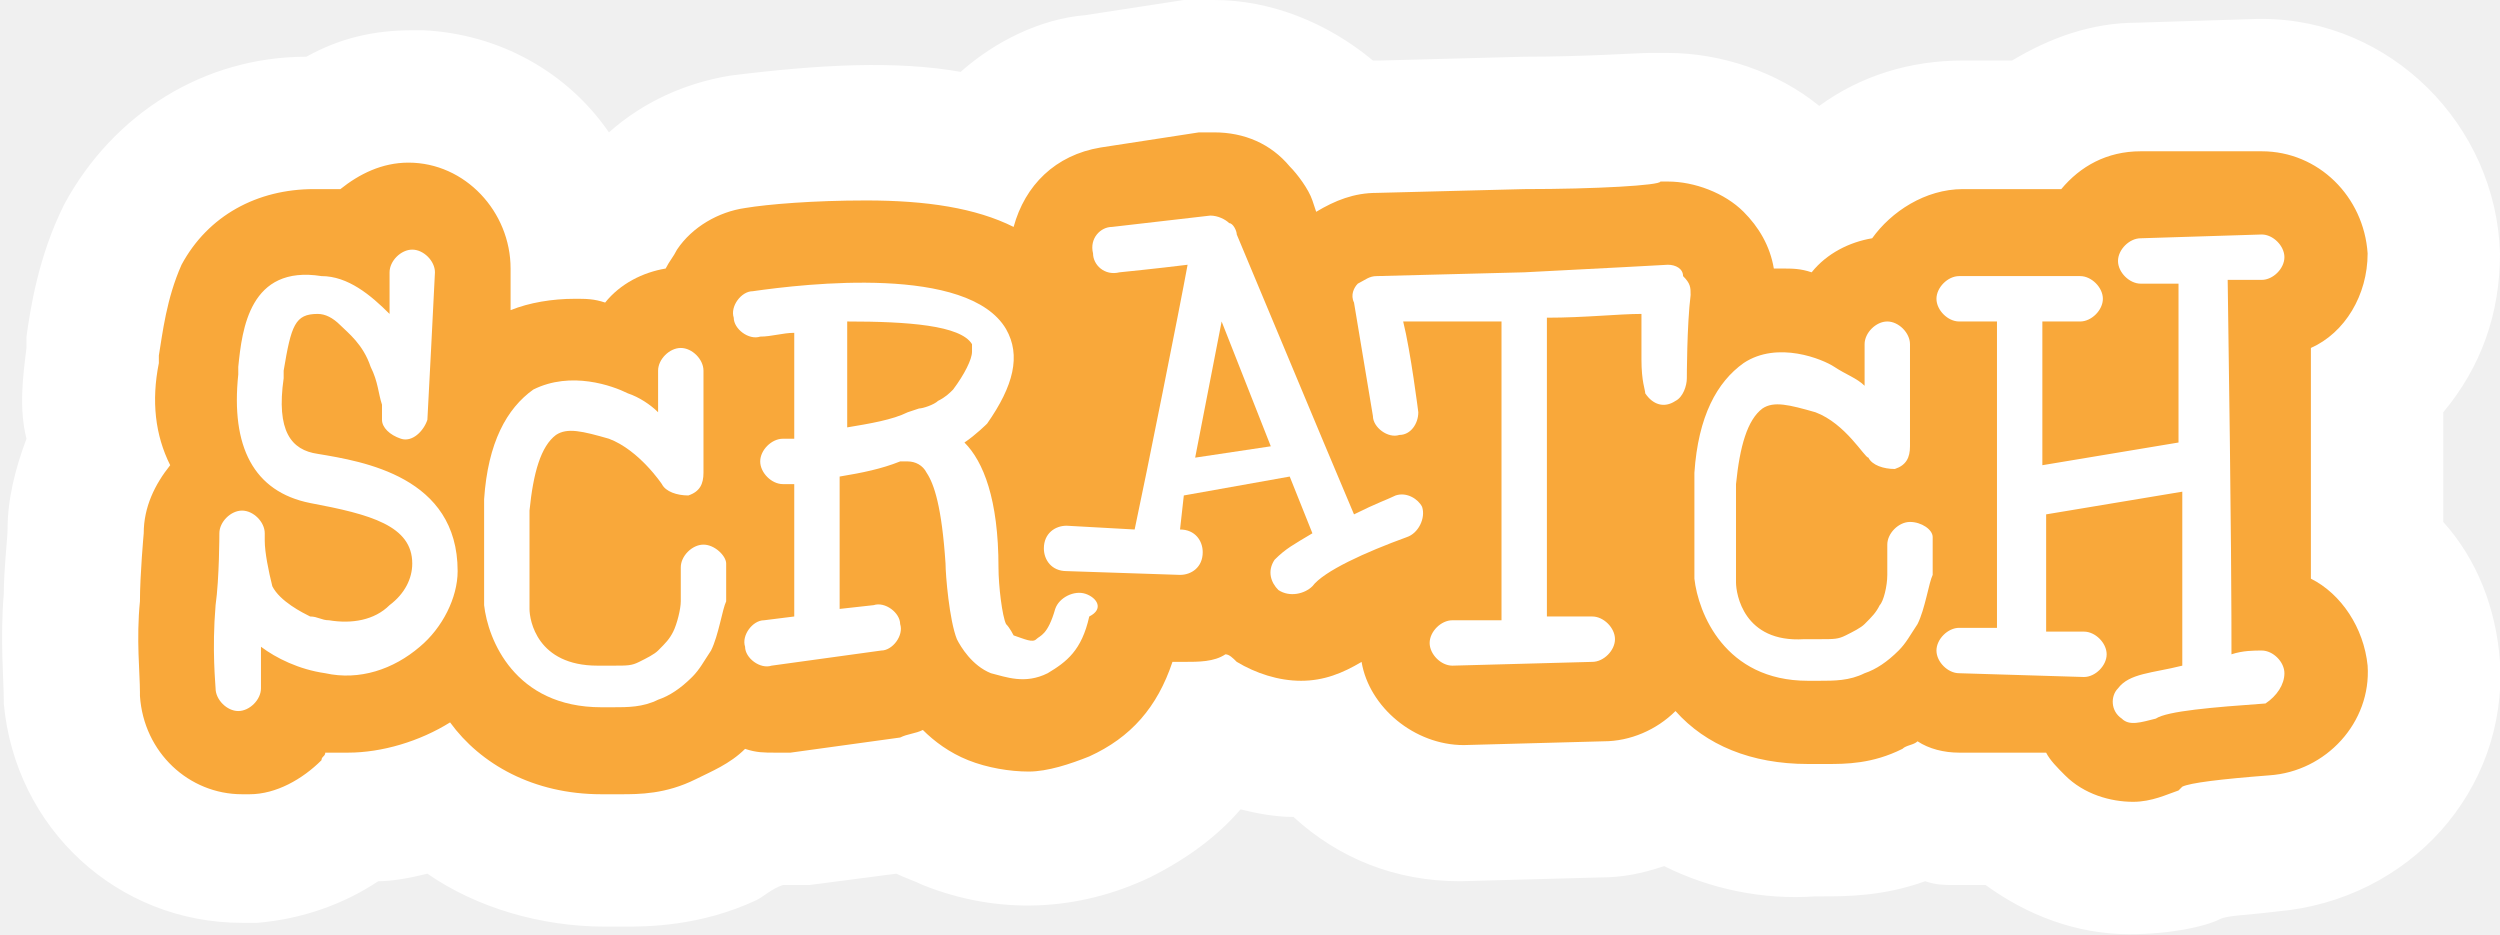
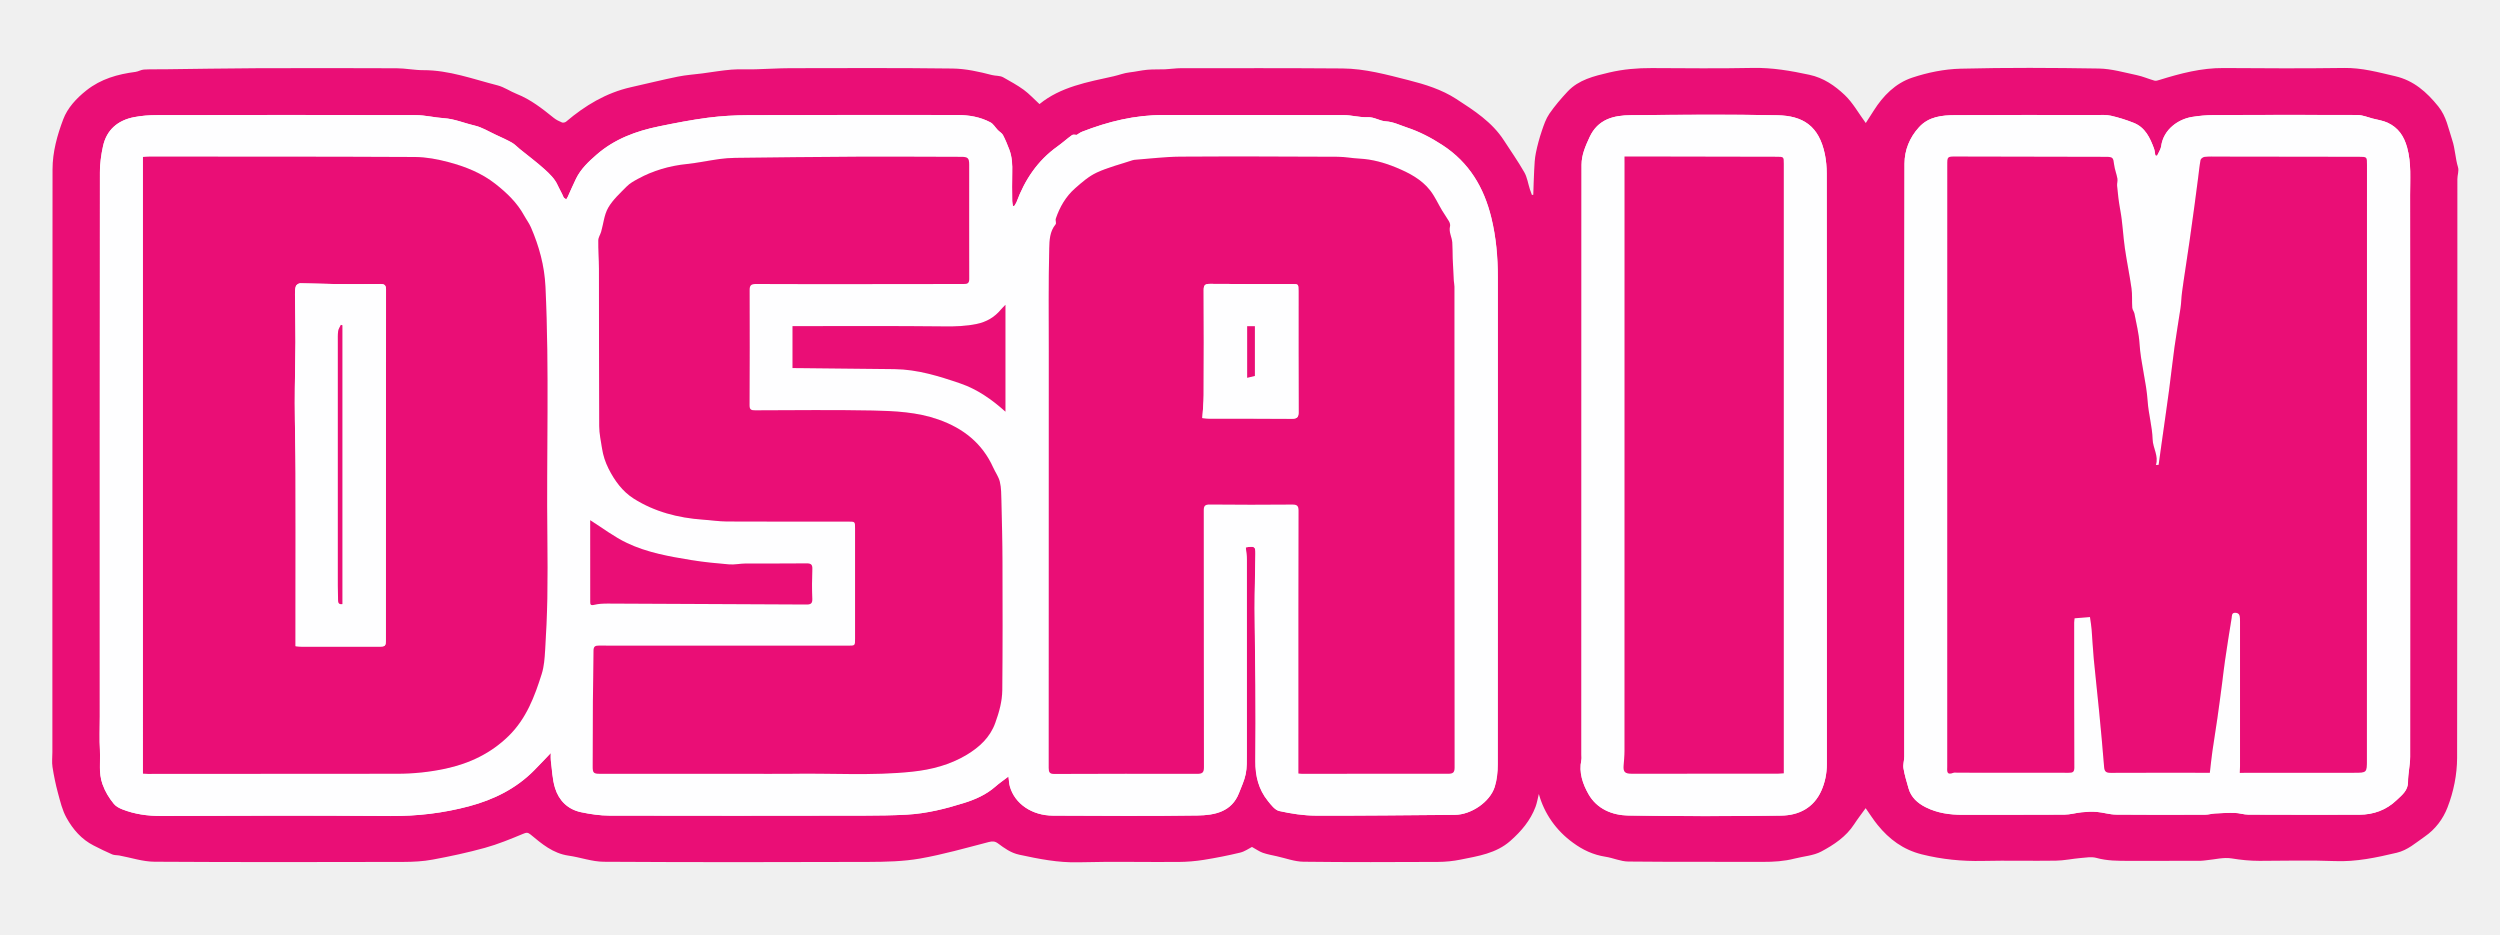
- <svg xmlns="http://www.w3.org/2000/svg" id="Layer_1" viewBox="0 0 66.1 24.7">
-   <style>.st0{fill:#fff}.st1{fill:#f9a83a}</style>
-   <switch>
-     <g>
-       <g>
-         <g>
-           <path d="M60.2 24.1c-.8.1-1.3.1-1.5.2-.4.2-1.3.4-2.4.4-1.4 0-2.7-.5-3.8-1.3h-.8c-.3 0-.5 0-.8-.1-1.1.4-2.1.4-2.7.4H48c-1.4.1-2.8-.2-4-.8-.6.2-1.1.3-1.7.3l-3.7.1c-1.7 0-3.2-.6-4.4-1.7-.5 0-1-.1-1.4-.2-.6.7-1.4 1.3-2.4 1.8-1.9.9-4 1-6 .2-.2-.1-.5-.2-.7-.3l-2.3.3h-.7c-.3.1-.5.3-.7.4-1.5.7-2.9.7-3.5.7H16c-1.7 0-3.4-.5-4.7-1.4-.4.1-.9.2-1.3.2-.9.6-2 1-3.2 1.1h-.4c-3.3 0-6-2.5-6.3-5.8v-.1c0-.5-.1-1.6 0-2.8 0-.6.1-1.5.1-1.7 0-.8.2-1.6.5-2.4-.2-.8-.1-1.6 0-2.4v-.3c.1-.7.3-2.1 1-3.5C3 3 5.4 1.5 8.1 1.5 9 1 9.9.8 10.9.8h.3c2 .1 3.8 1.1 4.9 2.7.9-.8 2-1.3 3.2-1.5 2.4-.3 4.4-.4 6.1-.1.9-.8 2.1-1.4 3.3-1.5l2.6-.4h.8c1.5 0 3 .6 4.2 1.6h.2l3.8-.1c1.6 0 3-.1 3.3-.1h.5c1.4 0 2.9.5 4 1.4 1.1-.8 2.4-1.2 3.8-1.2h1.3c1-.6 2.1-1 3.3-1l3.2-.1h.1c3.4 0 6.2 2.8 6.3 6.2 0 1.6-.5 3-1.5 4.2v2.9c.9 1 1.4 2.3 1.5 3.7.2 3.4-2.4 6.3-5.9 6.6z" class="st0" />
-         </g>
-         <path d="M60 20.5c-1.3.1-2.1.2-2.3.3l-.1.1c-.3.1-.7.3-1.2.3-.6 0-1.3-.2-1.8-.7-.2-.2-.4-.4-.5-.6h-2.3c-.4 0-.8-.1-1.1-.3-.1.1-.3.1-.4.2-.8.4-1.5.4-2 .4h-.5c-1.5 0-2.7-.5-3.5-1.4-.5.5-1.2.8-1.9.8l-3.7.1c-1.3 0-2.5-1-2.7-2.2-.5.3-1 .5-1.6.5-.6 0-1.2-.2-1.7-.5-.1-.1-.2-.2-.3-.2-.3.2-.7.2-1.1.2H31c-.4 1.2-1.1 2-2.2 2.5-.5.2-1.1.4-1.6.4s-1.1-.1-1.6-.3c-.5-.2-.9-.5-1.2-.8-.2.1-.4.1-.6.2l-2.9.4h-.4c-.3 0-.5 0-.8-.1-.4.4-.9.6-1.3.8-.8.4-1.5.4-2 .4h-.5c-1.8 0-3.2-.8-4-1.9-.8.5-1.8.8-2.7.8h-.6c0 .1-.1.1-.1.2-.5.5-1.2.9-1.9.9h-.2c-1.4 0-2.6-1.1-2.7-2.6v-.1c0-.5-.1-1.4 0-2.4 0-.7.1-1.8.1-1.8 0-.7.3-1.3.7-1.8-.4-.8-.5-1.7-.3-2.7v-.2c.1-.6.2-1.5.6-2.4.7-1.3 2-2 3.5-2H9c.5-.4 1.1-.7 1.8-.7 1.5 0 2.7 1.3 2.7 2.8v1.1c.5-.2 1.1-.3 1.7-.3.3 0 .5 0 .8.1.4-.5 1-.8 1.6-.9.1-.2.2-.3.3-.5.4-.6 1.1-1 1.8-1.1.6-.1 1.8-.2 3.2-.2 1.6 0 2.9.2 3.9.7.3-1.1 1.1-1.9 2.3-2.1l2.6-.4h.4c.8 0 1.5.3 2 .9.2.2.5.6.6.9l.1.3c.5-.3 1-.5 1.6-.5l3.9-.1c1.9 0 3.6-.1 3.6-.2h.2c.7 0 1.5.3 2 .8.4.4.7.9.8 1.5h.2c.3 0 .5 0 .8.1.4-.5 1-.8 1.6-.9.5-.7 1.4-1.3 2.4-1.3h2.6c.5-.6 1.2-1 2.1-1h3.2c1.5 0 2.7 1.2 2.8 2.7 0 1.1-.6 2.1-1.5 2.5v6.1c.8.4 1.4 1.3 1.5 2.3.1 1.5-1.1 2.8-2.6 2.9z" class="st1" />
-         <path d="M32.3 8.5l-.7 3.6 2-.3z" class="st1" />
-         <path d="M8.4 12c-.7-.1-1.1-.6-.9-2v-.2c.2-1.2.3-1.5.9-1.5.2 0 .4.1.6.3.2.2.6.5.8 1.1.2.4.2.7.3 1v.4c0 .2.2.4.5.5.3.1.6-.2.7-.5 0 0 .2-3.8.2-3.9 0-.3-.3-.6-.6-.6s-.6.3-.6.6v1.1c-.5-.5-1.1-1-1.8-1C6.6 7 6.4 8.7 6.3 9.7v.2c-.2 1.9.4 3.1 1.9 3.4 1.6.3 2.7.6 2.7 1.6 0 .4-.2.8-.6 1.1-.4.4-1 .5-1.6.4-.2 0-.3-.1-.5-.1-.2-.1-.8-.4-1-.8-.1-.4-.2-.9-.2-1.2v-.2c0-.3-.3-.6-.6-.6s-.6.3-.6.6c0 0 0 1.2-.1 1.9-.1 1.2 0 2.1 0 2.2 0 .3.3.6.6.6s.6-.3.6-.6v-1.1c.4.3 1 .6 1.7.7.9.2 1.8-.1 2.5-.7.6-.5 1-1.3 1-2 0-2.5-2.5-2.9-3.7-3.1M25.2 10.3c-.1.1-.2.2-.4.3-.1.1-.4.2-.5.2l-.3.1c-.4.2-1 .3-1.6.4V8.5c1.6 0 3 .1 3.3.6v.2c0 .2-.2.6-.5 1m3.5 5.4c-.3-.1-.7.1-.8.4-.2.7-.4.7-.5.8-.1.1-.3 0-.6-.1 0 0-.1-.2-.2-.3-.1-.2-.2-1-.2-1.5 0-1.8-.4-2.8-.9-3.3.3-.2.6-.5.6-.5.7-1 .9-1.8.5-2.5-1-1.7-5.3-1.2-6.7-1-.3 0-.6.4-.5.7 0 .3.4.6.7.5.3 0 .6-.1.9-.1v2.8h-.3c-.3 0-.6.3-.6.6s.3.6.6.6h.3v3.5l-.8.1c-.3 0-.6.4-.5.7 0 .3.4.6.7.5l2.9-.4c.3 0 .6-.4.5-.7 0-.3-.4-.6-.7-.5l-.9.1v-3.5c.6-.1 1.1-.2 1.6-.4h.2c.2 0 .4.1.5.3.2.3.4.9.5 2.4 0 .3.1 1.5.3 2 .1.2.4.7.9.9.4.1.9.3 1.5 0 .5-.3.9-.6 1.1-1.5.4-.2.2-.5-.1-.6M50.5 13.8c-.3 0-.6.3-.6.6v.8c0 .3-.1.7-.2.8-.1.2-.2.3-.4.5-.1.1-.3.2-.5.3-.2.1-.3.1-.7.1h-.4c-1.6.1-1.8-1.2-1.8-1.5v-2.6c.1-1 .3-1.7.7-2 .3-.2.7-.1 1.4.1.8.3 1.3 1.2 1.4 1.2.1.2.4.3.7.3.3-.1.4-.3.4-.6V9.1c0-.3-.3-.6-.6-.6s-.6.3-.6.6v1.1c-.2-.2-.5-.3-.8-.5-.3-.2-1.5-.7-2.4-.1-.7.5-1.2 1.4-1.3 2.9v2.8c.1.9.8 2.7 3 2.7h.3c.4 0 .8 0 1.2-.2.3-.1.6-.3.9-.6.2-.2.3-.4.5-.7.2-.4.3-1.1.4-1.3v-1c0-.2-.3-.4-.6-.4M60.4 17.8c0-.3-.3-.6-.6-.6-.2 0-.5 0-.8.1 0-1 0-3.1-.1-9.9h.9c.3 0 .6-.3.6-.6s-.3-.6-.6-.6l-3.2.1c-.3 0-.6.3-.6.6s.3.6.6.6h1v4.2l-3.6.6V8.5h1c.3 0 .6-.3.6-.6s-.3-.6-.6-.6h-3.2c-.3 0-.6.3-.6.6s.3.6.6.6h1v8.1h-1c-.3 0-.6.3-.6.6s.3.6.6.6l3.3.1c.3 0 .6-.3.6-.6s-.3-.6-.6-.6h-1v-3.1l3.6-.6v4.6c-.8.2-1.4.2-1.7.6-.2.2-.2.6.1.8.2.2.5.1.9 0 .3-.2 1.5-.3 2.9-.4.3-.2.5-.5.5-.8" class="st0" />
-         <path d="M31.6 12.1l.7-3.6 1.3 3.3-2 .3zm5.3 1c-.2.1-.5.2-1.1.5l-.8-1.9-2.3-5.5c0-.1-.1-.3-.2-.3-.1-.1-.3-.2-.5-.2l-2.6.3c-.3 0-.6.3-.5.7 0 .3.3.6.7.5 0 0 1-.1 1.8-.2-.2 1.1-1.1 5.6-1.4 7l-1.8-.1c-.3 0-.6.2-.6.6 0 .3.2.6.6.6l3 .1c.3 0 .6-.2.6-.6 0-.3-.2-.6-.6-.6l.1-.9 2.8-.5.6 1.5c-.5.3-.7.4-1 .7-.2.3-.1.6.1.8.3.2.7.1.9-.1.3-.4 1.4-.9 2.5-1.3.3-.1.5-.5.4-.8-.1-.2-.4-.4-.7-.3" class="st0" />
-         <path d="M44.1 7s-1.8.1-3.8.2l-3.9.1c-.2 0-.3.1-.5.2-.1.1-.2.3-.1.5l.5 3c0 .3.4.6.7.5.3 0 .5-.3.5-.6 0 0-.2-1.6-.4-2.4h2.6v7.9h-1.3c-.3 0-.6.3-.6.6s.3.6.6.6l3.7-.1c.3 0 .6-.3.6-.6s-.3-.6-.6-.6h-1.2V8.4c1 0 1.9-.1 2.5-.1v1.2c0 .6.1.8.1.9.2.3.5.4.8.2.2-.1.3-.4.3-.6 0 0 0-1.4.1-2.2 0-.2 0-.3-.2-.5 0-.2-.2-.3-.4-.3M18.6 14.4c-.3 0-.6.3-.6.6V15.9c0 .2-.1.6-.2.8-.1.2-.2.3-.4.5-.1.1-.3.2-.5.3-.2.1-.3.1-.7.1h-.4c-1.6 0-1.8-1.2-1.8-1.5v-2.6c.1-1 .3-1.7.7-2 .3-.2.7-.1 1.4.1.8.3 1.4 1.2 1.4 1.2.1.2.4.3.7.3.3-.1.4-.3.4-.6V9.8c0-.3-.3-.6-.6-.6s-.6.3-.6.6v1.1c-.2-.2-.5-.4-.8-.5-.4-.2-1.5-.6-2.5-.1-.7.5-1.2 1.4-1.3 2.9V16c.1.9.8 2.7 3.1 2.7h.3c.4 0 .8 0 1.2-.2.3-.1.6-.3.9-.6.2-.2.3-.4.5-.7.2-.4.3-1.1.4-1.3v-1c0-.2-.3-.5-.6-.5" class="st0" />
-       </g>
-     </g>
-   </switch>
+ <svg xmlns="http://www.w3.org/2000/svg" id="Layer_1" viewBox="0 0 661 247">
+   <g>
+     <path fill="#EA0E76" d="M406.87,209.92c-0.29,1.14-0.47,2.32-0.88,3.42c-1.35,3.59-3.75,6.43-6.64,8.98               c-3.77,3.33-8.52,4.02-13.17,4.96c-1.96,0.4-4,0.6-6,0.61c-11.85,0.05-23.71,0.1-35.56-0.05c-2.35-0.03-4.69-0.93-7.04-1.45               c-1.25-0.28-2.52-0.5-3.71-0.92c-0.92-0.33-1.75-0.93-2.85-1.54c-0.81,0.4-1.9,1.21-3.12,1.5c-3.2,0.77-6.45,1.41-9.7,1.93               c-2.16,0.34-4.37,0.52-6.56,0.54c-8.82,0.06-17.64-0.14-26.46,0.09c-5.39,0.14-10.52-0.89-15.7-2.01               c-2.23-0.48-3.91-1.72-5.62-2.99c-0.8-0.59-1.48-0.6-2.46-0.35c-6.02,1.56-12.02,3.28-18.14,4.36c-4.46,0.78-9.08,0.87-13.63,0.89               c-23.33,0.08-46.66,0.1-69.99-0.04c-3.11-0.02-6.2-1.18-9.32-1.62c-4.13-0.59-7.07-3.12-10.05-5.59c-0.75-0.62-1.13-0.52-2-0.16               c-3.29,1.37-6.62,2.74-10.06,3.69c-4.54,1.26-9.18,2.25-13.82,3.11c-2.52,0.47-5.13,0.6-7.7,0.61               c-21.95,0.05-43.91,0.09-65.86-0.05c-3.09-0.02-6.17-1.07-9.25-1.64c-0.64-0.12-1.35-0.05-1.92-0.3c-1.65-0.71-3.27-1.51-4.87-2.33               c-3.25-1.64-5.52-4.31-7.2-7.33c-1.12-2-1.66-4.34-2.27-6.58c-0.61-2.26-1.08-4.56-1.44-6.87c-0.2-1.28-0.03-2.61-0.03-3.91               c0-19.87-0.01-39.74,0-59.61c0.01-31.5,0.01-62.99,0.04-94.49c0-4.59,1.24-9.04,2.83-13.24c1.12-2.98,3.45-5.53,6.15-7.66               c3.83-3.02,8.23-4.26,12.95-4.87c0.76-0.1,1.48-0.58,2.23-0.62c1.76-0.1,3.54-0.05,5.31-0.07c8.09-0.09,16.18-0.25,24.27-0.28               c12.42-0.05,24.85-0.04,37.27,0.01c2.34,0.01,4.67,0.51,7,0.5c6.85-0.02,13.17,2.37,19.65,4.02c1.76,0.45,3.33,1.58,5.05,2.26               c3.71,1.47,6.76,3.88,9.8,6.33c0.64,0.52,1.42,0.9,2.19,1.22c0.29,0.12,0.83,0,1.08-0.21c5.03-4.27,10.56-7.62,17.14-9.11               c4.14-0.93,8.26-1.95,12.42-2.8c2.12-0.43,4.3-0.57,6.46-0.85c2.58-0.34,5.14-0.79,7.73-1c2.1-0.17,4.23-0.03,6.34-0.09               c3.02-0.07,6.03-0.28,9.05-0.29c14.37-0.02,28.73-0.1,43.1,0.09c3.47,0.05,6.98,0.84,10.36,1.72c1.01,0.26,2.12,0.11,3.01,0.62               c1.83,1.04,3.7,2.05,5.39,3.28c1.47,1.08,2.72,2.45,4.17,3.78c5.59-4.57,12.68-5.81,19.62-7.36c1.4-0.31,2.73-0.86,4.18-1.02               c1.59-0.17,3.15-0.56,4.74-0.7c1.56-0.14,3.14-0.05,4.71-0.12c1.4-0.06,2.81-0.29,4.21-0.29c14.22,0,28.45-0.04,42.67,0.07               c5.94,0.05,11.66,1.63,17.38,3.08c4.46,1.13,8.82,2.48,12.68,4.98c4.72,3.06,9.48,6.12,12.6,10.95c1.81,2.8,3.74,5.54,5.39,8.43               c0.78,1.36,1,3.02,1.49,4.54c0.16,0.49,0.35,0.98,0.53,1.47c0.12-0.02,0.24-0.04,0.36-0.06c0.08-2.18,0.12-4.36,0.24-6.53               c0.08-1.52,0.14-3.07,0.45-4.56c0.4-1.96,0.93-3.91,1.57-5.81c0.53-1.56,1.08-3.19,2-4.53c1.43-2.07,3.09-4.01,4.82-5.86               c2.94-3.13,6.95-4.07,11-5.03c3.71-0.87,7.44-1.19,11.24-1.17c8.91,0.04,17.83,0.14,26.74-0.04c5.1-0.1,10,0.75,14.93,1.81               c3.78,0.81,6.75,2.89,9.35,5.35c2.15,2.04,3.63,4.76,5.57,7.41c0.69-1.08,1.41-2.18,2.11-3.29c2.47-3.92,5.74-7.23,10.14-8.7               c4.09-1.37,8.52-2.27,12.83-2.38c12.18-0.31,24.37-0.24,36.55-0.04c3.34,0.06,6.68,1.04,10,1.74c1.6,0.33,3.12,1.01,4.7,1.46               c0.39,0.11,0.89-0.05,1.3-0.18c5.54-1.72,11.1-3.2,17-3.15c10.62,0.08,21.24,0.13,31.86-0.02c4.69-0.07,9.06,1.15,13.51,2.18               c4.89,1.14,8.33,4.21,11.37,7.98c2.16,2.68,2.66,5.83,3.68,8.88c0.79,2.37,0.82,4.85,1.54,7.22c0.29,0.94-0.17,2.07-0.17,3.12               c-0.01,50.99,0.01,101.99-0.07,152.98c-0.01,4.48-0.92,8.97-2.54,13.16c-1.17,3.03-3.19,5.76-6.03,7.71               c-2.35,1.62-4.48,3.58-7.4,4.27c-5.38,1.27-10.72,2.43-16.35,2.2c-6.63-0.27-13.27-0.07-19.91-0.06c-2.5,0-4.95-0.24-7.43-0.65               c-2.09-0.34-4.35,0.28-6.54,0.48c-0.56,0.05-1.12,0.16-1.68,0.16c-6.31,0.01-12.61,0-18.92,0.01c-2.88,0-5.73,0.01-8.57-0.78               c-1.29-0.36-2.79-0.08-4.18,0.03c-2.19,0.19-4.36,0.67-6.54,0.7c-6.45,0.1-12.9-0.08-19.34,0.07c-5.47,0.12-10.8-0.41-16.12-1.74               c-4.93-1.24-8.61-4-11.66-7.76c-1.12-1.37-2.06-2.88-3.17-4.45c-1.02,1.42-2.1,2.8-3.04,4.25c-2.13,3.29-5.35,5.43-8.69,7.21               c-2.08,1.11-4.7,1.26-7.06,1.87c-2.76,0.71-5.56,0.88-8.41,0.87c-11.85-0.05-23.71,0.04-35.56-0.09c-2.02-0.02-4.01-0.96-6.05-1.27               c-3.22-0.5-5.99-1.8-8.58-3.71C411.45,219.6,408.29,215.09,406.87,209.92z M268.15,54.49c-0.1-0.02-0.21-0.04-0.31-0.06               c-0.07-0.42-0.18-0.84-0.19-1.27c-0.02-2.5-0.07-5,0-7.5c0.06-2.1-0.02-4.16-0.78-6.14c-0.5-1.3-1.02-2.6-1.67-3.83               c-0.28-0.52-0.92-0.86-1.36-1.31c-0.66-0.68-1.17-1.62-1.96-2.04c-2.68-1.42-5.63-1.93-8.66-1.94               c-18.44-0.01-36.88-0.03-55.32,0.04c-3.58,0.01-7.18,0.22-10.73,0.68c-4.32,0.56-8.62,1.4-12.89,2.28               c-6.07,1.24-11.77,3.35-16.49,7.46c-2.13,1.85-4.19,3.79-5.45,6.35c-0.78,1.58-1.46,3.2-2.19,4.8c-0.11,0.25-0.27,0.47-0.41,0.7               c-0.25-0.2-0.63-0.35-0.73-0.61c-0.46-1.12-1.12-2.17-1.61-3.27c-0.7-1.55-2.07-2.88-3.38-4.07c-2.1-1.9-4.39-3.59-6.59-5.38               c-0.69-0.56-1.3-1.24-2.06-1.67c-1.39-0.78-2.87-1.44-4.32-2.11c-1.83-0.85-3.61-1.97-5.54-2.41c-2.72-0.63-5.31-1.77-8.15-1.95               c-2.47-0.16-4.92-0.8-7.38-0.81c-22.85-0.06-45.7-0.04-68.55,0c-1.98,0-3.99,0.16-5.92,0.53c-4.37,0.84-7.31,3.37-8.25,7.69               c-0.5,2.27-0.82,4.63-0.82,6.95c-0.04,47.94-0.03,95.88-0.03,143.81c0,3.01-0.13,6.03,0.04,9.03c0.16,2.94-0.41,5.86,0.67,8.87               c0.72,2.02,1.73,3.66,3.02,5.23c0.52,0.64,1.38,1.1,2.18,1.42c3.32,1.31,6.76,1.78,10.36,1.77c20.2-0.08,40.4-0.15,60.59,0.01               c7.07,0.05,13.95-0.76,20.74-2.57c6.55-1.74,12.45-4.66,17.23-9.49c1.42-1.43,2.79-2.9,4.41-4.59c0,0.84-0.06,1.38,0.01,1.91               c0.33,2.46,0.39,5,1.12,7.35c1.01,3.26,3.33,5.64,6.86,6.38c2.47,0.52,5.03,0.91,7.54,0.91c22.43,0.06,44.85,0.03,67.28,0               c3.78-0.01,7.56-0.05,11.33-0.26c5.2-0.29,10.24-1.55,15.17-3.1c2.97-0.93,5.83-2.2,8.21-4.29c1.06-0.93,2.24-1.74,3.49-2.69               c0.15,1.07,0.16,1.87,0.37,2.61c1.3,4.6,5.84,7.71,11.41,7.73c12.75,0.04,25.51,0.16,38.26-0.04c4.5-0.07,8.99-0.97,10.91-5.93               c0.64-1.66,1.42-3.3,1.77-5.02c0.34-1.69,0.3-3.47,0.3-5.22c0.02-17.13,0.01-34.27-0.01-51.4c0-1.11-0.18-2.23-0.27-3.32               c2.43-0.35,2.59-0.25,2.56,1.79c-0.05,4.78-0.22,9.57-0.21,14.35c0.02,6.75,0.18,13.5,0.22,20.25c0.04,6.72,0.06,13.43-0.02,20.15               c-0.04,3.87,0.84,7.44,3.3,10.5c0.84,1.04,1.85,2.41,3.01,2.67c3.15,0.7,6.43,1.21,9.66,1.22c12.26,0.05,24.53-0.12,36.79-0.21               c4.27-0.03,9.26-3.4,10.52-7.41c0.59-1.88,0.79-3.94,0.79-5.92c0.04-42.98,0.01-85.96,0.02-128.93c0-5.26-0.46-10.44-1.71-15.6               c-1.95-7.98-5.83-14.59-12.94-19.22c-2.95-1.92-6.05-3.54-9.39-4.65c-1.84-0.61-3.6-1.51-5.61-1.63c-1.63-0.1-2.99-1.17-4.78-1.09               c-2.09,0.1-4.21-0.56-6.32-0.56c-15.88-0.05-31.76,0.02-47.64-0.02c-7.52-0.02-14.63,1.73-21.55,4.43               c-0.49,0.19-0.92,0.54-1.4,0.83c-0.34,0-0.91-0.17-1.2,0.03c-1.34,0.95-2.55,2.07-3.89,3.02c-5.27,3.76-8.64,8.84-10.83,14.75               C268.61,53.84,268.35,54.16,268.15,54.49z M570.32,41.2c-0.15-0.04-0.31-0.08-0.46-0.12c-0.12-0.62-0.15-1.27-0.37-1.86               c-1.05-2.81-2.29-5.54-5.38-6.76c-1.94-0.77-3.96-1.4-6-1.87c-1.27-0.29-2.63-0.18-3.96-0.18c-12.42-0.01-24.84-0.04-37.26,0.03               c-3.48,0.02-6.95,0.38-9.51,3.19c-2.51,2.74-3.83,6.07-3.84,9.62c-0.09,33.17-0.05,66.34-0.05,99.5c0,19.08,0,38.17-0.01,57.25               c0,1.05-0.38,2.12-0.21,3.13c0.3,1.79,0.84,3.55,1.34,5.31c0.68,2.4,2.42,3.93,4.59,5.01c3.05,1.52,6.33,1.98,9.73,1.97               c8.96-0.03,17.92,0.02,26.89-0.04c1.53-0.01,3.05-0.48,4.59-0.63c1.31-0.13,2.64-0.21,3.94-0.1c1.72,0.14,3.41,0.71,5.12,0.72               c7.87,0.08,15.74,0.05,23.61,0.02c0.84,0,1.67-0.28,2.52-0.32c1.76-0.1,3.52-0.2,5.27-0.15c1.2,0.03,2.39,0.46,3.59,0.46               c9.77,0.04,19.54,0.04,29.3,0.02c3.8-0.01,7.16-1.24,9.89-3.85c1.39-1.33,3.02-2.51,3.02-4.82c0-2.22,0.56-4.45,0.56-6.67               c0.03-49.51,0.04-99.02-0.01-148.54c0-4.18,0.36-8.37-0.79-12.54c-0.83-3-2.33-5.22-5.13-6.53c-1.23-0.58-2.66-0.78-4-1.12               c-1.31-0.34-2.64-0.92-3.96-0.93c-12.71-0.06-25.41-0.04-38.12,0.02c-1.88,0.01-3.78,0.19-5.65,0.49c-3.57,0.57-7.54,3.24-8.16,7.7               C571.3,39.52,570.7,40.35,570.32,41.2z M483.01,123.41c0-25.84,0.01-51.69-0.02-77.53c0-1.7-0.15-3.43-0.49-5.09               c-1.55-7.49-5.78-10.18-12.58-10.31c-12.89-0.26-25.79-0.12-38.68-0.02c-4.6,0.04-8.75,1.05-10.95,5.81               c-1.1,2.36-2.12,4.69-2.12,7.28c-0.03,52.01-0.02,104.02-0.02,156.03c0,0.46,0.07,0.94-0.03,1.39c-0.71,3.27,0.36,6.33,1.89,9.01               c2.2,3.88,6.23,5.58,10.55,5.65c13.46,0.2,26.93,0.2,40.39,0.02c4.68-0.06,8.59-2.07,10.6-6.55c1-2.22,1.46-4.6,1.47-7.04               C483.01,175.83,483.01,149.62,483.01,123.41z" />
+     <path fill="#FEFEFF" d="M268.15,54.49c0.2-0.34,0.46-0.65,0.59-1.01c2.2-5.91,5.56-10.99,10.83-14.75               c1.34-0.95,2.55-2.07,3.89-3.02c0.29-0.2,0.86-0.03,1.2-0.03c0.48-0.29,0.91-0.64,1.4-0.83c6.92-2.71,14.03-4.45,21.55-4.43               c15.88,0.04,31.76-0.02,47.64,0.02c2.11,0.01,4.23,0.66,6.32,0.56c1.79-0.08,3.14,0.99,4.78,1.09c2.01,0.12,3.77,1.02,5.61,1.63               c3.34,1.1,6.45,2.73,9.39,4.65c7.11,4.63,10.99,11.23,12.94,19.22c1.26,5.15,1.71,10.33,1.71,15.6c0,42.98,0.02,85.96-0.02,128.93               c0,1.98-0.21,4.04-0.79,5.92c-1.25,4.02-6.25,7.38-10.52,7.41c-12.26,0.09-24.53,0.26-36.79,0.21c-3.23-0.01-6.5-0.52-9.66-1.22               c-1.16-0.26-2.17-1.63-3.01-2.67c-2.47-3.06-3.35-6.63-3.3-10.5c0.07-6.71,0.06-13.43,0.02-20.15c-0.04-6.75-0.21-13.5-0.22-20.25               c-0.01-4.78,0.16-9.56,0.21-14.35c0.02-2.05-0.13-2.14-2.56-1.79c0.09,1.1,0.27,2.21,0.27,3.32c0.02,17.13,0.02,34.27,0.01,51.4               c0,1.74,0.05,3.53-0.3,5.22c-0.35,1.72-1.13,3.36-1.77,5.02c-1.92,4.97-6.41,5.86-10.91,5.93c-12.75,0.2-25.51,0.08-38.26,0.04               c-5.57-0.02-10.11-3.13-11.41-7.73c-0.21-0.74-0.22-1.54-0.37-2.61c-1.25,0.96-2.43,1.76-3.49,2.69c-2.39,2.09-5.25,3.36-8.21,4.29               c-4.93,1.55-9.97,2.81-15.17,3.1c-3.77,0.21-7.56,0.25-11.33,0.26c-22.43,0.03-44.85,0.06-67.28,0c-2.52-0.01-5.08-0.39-7.54-0.91               c-3.53-0.75-5.85-3.12-6.86-6.38c-0.73-2.35-0.79-4.89-1.12-7.35c-0.07-0.53-0.01-1.07-0.01-1.91c-1.62,1.69-2.99,3.16-4.41,4.59               c-4.78,4.83-10.67,7.74-17.23,9.49c-6.79,1.8-13.66,2.62-20.74,2.57c-20.2-0.15-40.4-0.08-60.59-0.01               c-3.6,0.01-7.05-0.46-10.36-1.77c-0.8-0.32-1.66-0.78-2.18-1.42c-1.28-1.57-2.3-3.21-3.02-5.23c-1.07-3.01-0.5-5.93-0.67-8.87               c-0.17-3-0.04-6.02-0.04-9.03c0-47.94-0.01-95.88,0.03-143.81c0-2.32,0.32-4.68,0.82-6.95c0.95-4.32,3.88-6.85,8.25-7.69               c1.94-0.37,3.95-0.52,5.92-0.53c22.85-0.04,45.7-0.06,68.55,0c2.46,0.01,4.91,0.65,7.38,0.81c2.85,0.18,5.43,1.33,8.15,1.95               c1.93,0.44,3.71,1.57,5.54,2.41c1.46,0.67,2.93,1.33,4.32,2.11c0.76,0.43,1.37,1.11,2.06,1.67c2.2,1.79,4.49,3.48,6.59,5.38               c1.31,1.18,2.68,2.52,3.38,4.07c0.5,1.1,1.15,2.15,1.61,3.27c0.11,0.26,0.48,0.41,0.73,0.61c0.14-0.23,0.3-0.46,0.41-0.7               c0.73-1.6,1.41-3.22,2.19-4.8c1.26-2.56,3.32-4.5,5.45-6.35c4.72-4.11,10.42-6.22,16.49-7.46c4.27-0.87,8.57-1.71,12.89-2.28               c3.55-0.46,7.15-0.66,10.73-0.68c18.44-0.07,36.88-0.05,55.32-0.04c3.03,0,5.98,0.52,8.66,1.94c0.8,0.42,1.3,1.36,1.96,2.04               c0.44,0.45,1.08,0.79,1.36,1.31c0.65,1.23,1.17,2.53,1.67,3.83c0.76,1.98,0.84,4.04,0.78,6.14c-0.07,2.5-0.02,5,0,7.5               c0,0.42,0.12,0.85,0.19,1.27C267.94,54.45,268.05,54.47,268.15,54.49z M37.8,204.55c0.54,0.02,0.92,0.06,1.29,0.06               c21.95-0.01,43.9-0.02,65.86-0.04c4.33,0,8.59-0.42,12.83-1.34c6.4-1.38,12.02-4.07,16.69-8.63c4.69-4.58,6.89-10.45,8.77-16.43               c0.62-1.98,0.77-4.13,0.9-6.22c0.28-4.57,0.5-9.14,0.58-13.72c0.1-5.42,0.08-10.84,0.01-16.26c-0.26-22.05,0.55-44.11-0.5-66.16               c-0.26-5.54-1.67-10.68-3.84-15.7c-0.48-1.12-1.24-2.12-1.84-3.2c-1.83-3.34-4.52-5.91-7.51-8.26c-3.7-2.91-8-4.62-12.49-5.81               c-2.85-0.75-5.85-1.33-8.79-1.34c-23.42-0.12-46.84-0.09-70.26-0.1c-0.55,0-1.1,0.06-1.69,0.09C37.8,95.89,37.8,150.15,37.8,204.55               z M343.3,204.51c0.54,0.05,0.91,0.11,1.27,0.11c12.75-0.01,25.51-0.05,38.26-0.02c1.34,0,1.77-0.29,1.77-1.67               c-0.04-42.38-0.03-84.75-0.04-127.13c0-0.54-0.14-1.09-0.17-1.63c-0.11-1.96-0.21-3.92-0.29-5.88c-0.06-1.39-0.01-2.79-0.11-4.17               c-0.11-1.43-0.98-2.76-0.59-4.28c0.1-0.39-0.07-0.93-0.28-1.3c-0.56-0.98-1.24-1.89-1.82-2.86c-1.06-1.76-1.89-3.68-3.15-5.3               c-2.27-2.93-5.59-4.66-8.93-6.04c-3.06-1.27-6.34-2.2-9.75-2.38c-1.92-0.1-3.83-0.49-5.75-0.49c-13.89-0.06-27.78-0.12-41.67-0.03               c-4.07,0.03-8.13,0.55-12.19,0.85c-0.14,0.01-0.28,0.05-0.41,0.1c-3.17,1.06-6.45,1.87-9.46,3.26c-2.11,0.97-3.95,2.6-5.71,4.15               c-2.46,2.17-4.07,4.95-5.11,8.02c-0.16,0.47,0.2,1.21-0.06,1.52c-1.57,1.89-1.63,4.26-1.68,6.37c-0.23,9.07-0.12,18.15-0.12,27.22               c0,36.72,0,73.44-0.02,110.17c0,1.09,0.25,1.56,1.49,1.55c12.56-0.05,25.13-0.07,37.69-0.03c1.38,0,1.86-0.28,1.86-1.75               c-0.05-22.6-0.02-45.2-0.05-67.8c0-1.21,0.22-1.67,1.61-1.66c7.25,0.08,14.51,0.07,21.76,0.01c1.3-0.01,1.71,0.33,1.7,1.63               c-0.04,17.13-0.03,34.27-0.04,51.4C343.3,192.41,343.3,198.38,343.3,204.51z M197.13,204.59               C197.13,204.58,197.13,204.58,197.13,204.59c3.94-0.01,7.87,0.06,11.81-0.02c10.77-0.21,21.56,0.59,32.32-0.56               c5.08-0.54,9.94-1.82,14.33-4.45c3.39-2.03,6.17-4.57,7.56-8.43c1.03-2.83,1.83-5.7,1.86-8.67c0.1-11.35,0.08-22.69,0.05-34.04               c-0.02-5.36-0.15-10.72-0.28-16.07c-0.04-1.66-0.03-3.37-0.41-4.97c-0.31-1.33-1.2-2.52-1.77-3.8               c-2.87-6.37-7.89-10.36-14.48-12.68c-5.64-1.99-11.55-2.27-17.41-2.38c-10.33-0.21-20.67-0.07-31.01-0.05               c-1.01,0-1.52-0.12-1.51-1.33c0.06-10.14,0.06-20.29,0.02-30.43c0-1.26,0.37-1.65,1.68-1.64c9.2,0.06,18.4,0.04,27.59,0.03               c9.1,0,18.21-0.03,27.31-0.03c0.95,0,1.49-0.16,1.48-1.28c-0.03-10.1,0-20.19-0.01-30.29c0-1.75-0.35-2.05-2.14-2.05               c-9.2-0.02-18.4-0.08-27.59-0.04c-10.7,0.05-21.39,0.19-32.09,0.31c-1.4,0.02-2.82,0.11-4.2,0.31c-2.89,0.4-5.75,1.02-8.65,1.32               c-4.58,0.48-8.89,1.72-12.9,3.92c-1.04,0.57-2.14,1.17-2.96,2c-1.76,1.78-3.69,3.53-4.91,5.64c-1.07,1.86-1.26,4.21-1.86,6.33               c-0.22,0.77-0.75,1.52-0.76,2.28c-0.03,2.48,0.17,4.97,0.17,7.46c0.03,13.9,0,27.79,0.07,41.69c0.01,1.95,0.45,3.89,0.74,5.83               c0.29,1.89,0.86,3.65,1.74,5.41c1.59,3.17,3.68,6.02,6.63,7.89c5.52,3.5,11.77,5.12,18.33,5.58c2.09,0.15,4.18,0.47,6.28,0.48               c10.71,0.05,21.43,0.02,32.15,0.03c1.79,0,1.78,0,1.78,1.8c0,9.72,0,19.45,0,29.17c0,1.84,0.02,1.84-1.88,1.84               c-18.25,0-36.51-0.01-54.76-0.01c-3.7,0-7.4,0.02-11.09-0.01c-0.99-0.01-1.42,0.23-1.42,1.32c0,4.47-0.13,8.95-0.17,13.42               c-0.04,5.77-0.03,11.54-0.05,17.31c-0.01,1.57,0.26,1.84,1.87,1.84C171.43,204.58,184.28,204.59,197.13,204.59z M209.54,97.32               c0.7,0,1.21,0,1.73,0c8.42,0.09,16.84,0.18,25.25,0.27c6.06,0.06,11.75,1.85,17.37,3.77c4.54,1.55,8.4,4.28,11.96,7.48               c0-9.38,0-18.69,0-28.26c-0.53,0.55-0.9,0.89-1.22,1.28c-1.68,2.01-3.79,3.25-6.41,3.79c-2.77,0.57-5.52,0.67-8.36,0.64               c-13.44-0.15-26.89-0.07-40.31-0.07C209.54,89.81,209.54,93.45,209.54,97.32z M156.05,137.54c0,7.12,0,14.38,0,21.64               c0,0.65,0.11,0.99,1.02,0.76c1.16-0.29,2.41-0.34,3.62-0.34c17.51,0.06,35.03,0.14,52.54,0.25c1.15,0.01,1.58-0.31,1.53-1.51               c-0.1-2.59-0.09-5.18,0.01-7.77c0.05-1.21-0.25-1.61-1.55-1.59c-5.4,0.07-10.8,0.01-16.2,0.04c-1.4,0.01-2.82,0.34-4.2,0.23               c-3.35-0.28-6.7-0.6-10.01-1.14c-5.83-0.96-11.7-1.99-17.04-4.52C162.38,141.96,159.35,139.62,156.05,137.54z" />
+     <path fill="#FEFEFF" d="M570.32,41.2c0.38-0.85,0.98-1.68,1.11-2.57c0.62-4.46,4.59-7.13,8.16-7.7c1.86-0.3,3.76-0.48,5.65-0.49               c12.71-0.05,25.41-0.08,38.12-0.02c1.32,0.01,2.64,0.59,3.96,0.93c1.34,0.35,2.77,0.55,4,1.12c2.8,1.31,4.3,3.53,5.13,6.53               c1.15,4.17,0.78,8.36,0.79,12.54c0.05,49.51,0.04,99.02,0.01,148.54c0,2.22-0.56,4.45-0.56,6.67c0,2.31-1.63,3.49-3.02,4.82               c-2.72,2.6-6.09,3.84-9.89,3.85c-9.77,0.02-19.54,0.02-29.3-0.02c-1.2-0.01-2.39-0.43-3.59-0.46c-1.76-0.05-3.52,0.06-5.27,0.15               c-0.84,0.05-1.68,0.32-2.52,0.32c-7.87,0.03-15.74,0.06-23.61-0.02c-1.71-0.02-3.4-0.58-5.12-0.72c-1.3-0.11-2.64-0.03-3.94,0.1               c-1.54,0.15-3.06,0.62-4.59,0.63c-8.96,0.06-17.92,0.01-26.89,0.04c-3.4,0.01-6.68-0.45-9.73-1.97c-2.17-1.08-3.91-2.62-4.59-5.01               c-0.5-1.76-1.05-3.51-1.34-5.31c-0.17-1.01,0.21-2.08,0.21-3.13c0.02-19.08,0.01-38.17,0.01-57.25c0-33.17-0.04-66.34,0.05-99.5               c0.01-3.55,1.33-6.87,3.84-9.62c2.56-2.81,6.03-3.17,9.51-3.19c12.42-0.07,24.84-0.04,37.26-0.03c1.32,0,2.69-0.1,3.96,0.18               c2.04,0.46,4.06,1.1,6,1.87c3.08,1.22,4.33,3.95,5.38,6.76c0.22,0.59,0.25,1.23,0.37,1.86C570.02,41.12,570.17,41.16,570.32,41.2z                M570.74,122.91c-0.24,0-0.47,0.01-0.71,0.01c0.78-2.43-0.79-4.44-0.87-6.8c-0.1-3.35-1.08-6.67-1.31-10.03               c-0.35-5.14-1.84-10.11-2.15-15.26c-0.16-2.66-0.85-5.28-1.34-7.92c-0.1-0.53-0.54-1.02-0.58-1.55c-0.12-1.7,0.04-3.44-0.2-5.12               c-0.5-3.57-1.25-7.1-1.76-10.67c-0.47-3.32-0.58-6.69-1.2-9.98c-0.4-2.17-0.67-4.33-0.85-6.51c-0.05-0.62,0.19-1.28,0.08-1.88               c-0.22-1.25-0.72-2.45-0.87-3.7c-0.23-1.86-0.32-2.04-2.23-2.05c-13.18-0.03-26.36-0.05-39.54-0.08c-2.34,0-2.34,0.01-2.34,2.28               c0,52.99,0,105.98-0.01,158.97c0,1.16-0.31,2.44,1.67,1.68c0.29-0.11,0.66-0.02,0.99-0.02c9.82,0,19.63-0.01,29.45,0.02               c1.04,0,1.5-0.19,1.49-1.36c-0.05-12.78-0.04-25.57-0.04-38.35c0-0.35,0.07-0.71,0.11-1.13c1.43-0.12,2.76-0.23,4.07-0.33               c0.17,1.25,0.35,2.24,0.43,3.24c0.21,2.6,0.32,5.22,0.57,7.82c0.43,4.61,0.96,9.21,1.41,13.82c0.48,4.93,0.94,9.86,1.33,14.8               c0.1,1.22,0.59,1.51,1.77,1.51c7.92-0.05,15.84-0.02,23.76-0.02c0.89,0,1.77,0,2.42,0c0.25-2.14,0.44-3.96,0.69-5.77               c0.41-2.87,0.89-5.73,1.3-8.6c0.44-3.11,0.85-6.22,1.26-9.33c0.26-1.96,0.47-3.92,0.75-5.87c0.56-3.8,1.14-7.59,1.77-11.38               c0.09-0.53-0.06-1.42,1.02-1.35c1.07,0.06,1.14,0.8,1.18,1.57c0.01,0.28,0.01,0.56,0.01,0.83c0,12.74,0,25.48,0,38.21               c0,0.58-0.04,1.15-0.06,1.73c0.61-0.01,1.23-0.03,1.84-0.04c0.28-0.01,0.57,0,0.85,0c9.15,0,18.3,0,27.45,0               c3.46,0,3.47,0,3.47-3.41c0.01-52.43,0.01-104.86,0.02-157.3c0-2.14,0-2.14-2.12-2.15c-12.42-0.02-24.85-0.04-37.27-0.05               c-1.19,0-2.38-0.04-3.55,0.07c-0.39,0.04-0.99,0.47-1.06,0.81c-0.3,1.52-0.44,3.07-0.63,4.6c-0.32,2.49-0.64,4.98-0.98,7.46               c-0.42,3.12-0.86,6.24-1.3,9.36c-0.35,2.43-0.72,4.85-1.08,7.27c-0.31,2.11-0.65,4.22-0.92,6.34c-0.18,1.36-0.19,2.75-0.39,4.11               c-0.5,3.46-1.12,6.91-1.6,10.38c-0.53,3.8-0.93,7.62-1.44,11.43c-0.64,4.75-1.33,9.5-2,14.25               C571.23,119.3,570.99,121.1,570.74,122.91z" />
+     <path fill="#FEFEFF" d="M483.01,123.41c0,26.21,0,52.43,0,78.64c0,2.44-0.47,4.81-1.47,7.04c-2.01,4.48-5.92,6.49-10.6,6.55               c-13.46,0.18-26.93,0.18-40.39-0.02c-4.32-0.06-8.35-1.77-10.55-5.65c-1.52-2.68-2.6-5.74-1.89-9.01c0.1-0.44,0.03-0.92,0.03-1.39               c0-52.01-0.01-104.02,0.02-156.03c0-2.58,1.03-4.91,2.12-7.28c2.2-4.75,6.35-5.77,10.95-5.81c12.89-0.1,25.79-0.23,38.68,0.02               c6.8,0.13,11.03,2.83,12.58,10.31c0.34,1.66,0.49,3.39,0.49,5.09C483.02,71.72,483.01,97.56,483.01,123.41z M429.52,41.38               c0,0.82,0,1.41,0,2c0,51.73,0,103.45-0.01,155.18c0,1.32-0.15,2.64-0.24,3.96c-0.11,1.58,0.37,2.05,2.1,2.05               c12.89,0,25.79,0,38.68-0.01c0.41,0,0.82-0.05,1.57-0.1c0-2.24,0-4.39,0-6.55c0-27.88,0-55.76,0-83.63c0-23.66,0-47.33,0-70.99               c0-1.84,0-1.84-1.91-1.84c-12.23-0.02-24.46-0.05-36.69-0.07C431.95,41.38,430.86,41.38,429.52,41.38z" />
+     <path fill="#EA0E76" d="M37.8,204.55c0-54.39,0-108.66,0-163.05c0.59-0.03,1.14-0.09,1.69-0.09c23.42,0.01,46.84-0.02,70.26,0.1               c2.94,0.02,5.94,0.59,8.79,1.34c4.49,1.19,8.79,2.89,12.49,5.81c2.98,2.35,5.67,4.92,7.51,8.26c0.59,1.08,1.35,2.08,1.84,3.2               c2.17,5.02,3.58,10.16,3.84,15.7c1.04,22.05,0.24,44.11,0.5,66.16c0.06,5.42,0.08,10.84-0.01,16.26c-0.08,4.57-0.3,9.15-0.58,13.72               c-0.13,2.09-0.28,4.24-0.9,6.22c-1.88,5.98-4.08,11.85-8.77,16.43c-4.66,4.56-10.29,7.25-16.69,8.63               c-4.24,0.91-8.51,1.34-12.83,1.34c-21.95,0.01-43.9,0.03-65.86,0.04C38.72,204.6,38.34,204.57,37.8,204.55z M78.16,170.85               c0.47,0.03,1.07,0.1,1.68,0.1c6.78,0.01,13.56,0.01,20.34,0c1.72,0,1.83-0.12,1.84-1.82c0.01-30.84,0.01-61.69,0.05-92.53               c0-1.18-0.39-1.53-1.54-1.52c-4.08,0.04-8.16,0.05-12.23,0.01c-2.97-0.03-5.93-0.18-8.9-0.2c-0.4,0-1.02,0.39-1.15,0.74               c-0.24,0.66-0.26,1.41-0.25,2.13c0.03,4.23,0.14,8.47,0.13,12.7c-0.02,5.35-0.2,10.7-0.19,16.05c0.01,6.19,0.2,12.38,0.22,18.57               c0.04,10.47,0.01,20.93,0.01,31.4C78.16,161.21,78.16,165.92,78.16,170.85z" />
+     <path fill="#EA0E76" d="M343.3,204.51c0-6.13,0-12.1,0-18.08c0-17.13-0.01-34.27,0.04-51.4c0-1.3-0.4-1.64-1.7-1.63               c-7.25,0.06-14.51,0.07-21.76-0.01c-1.39-0.01-1.62,0.45-1.61,1.66c0.03,22.6,0,45.2,0.05,67.8c0,1.47-0.47,1.75-1.86,1.75               c-12.56-0.03-25.13-0.02-37.69,0.03c-1.24,0.01-1.49-0.46-1.49-1.55c0.02-36.72,0.02-73.44,0.02-110.17               c0-9.08-0.11-18.15,0.12-27.22c0.05-2.1,0.11-4.48,1.68-6.37c0.26-0.31-0.1-1.05,0.06-1.52c1.04-3.07,2.64-5.85,5.11-8.02               c1.76-1.55,3.61-3.18,5.71-4.15c3.01-1.39,6.29-2.2,9.46-3.26c0.13-0.04,0.27-0.09,0.41-0.1c4.06-0.3,8.13-0.82,12.19-0.85               c13.89-0.09,27.78-0.03,41.67,0.03c1.92,0.01,3.83,0.4,5.75,0.49c3.41,0.17,6.69,1.11,9.75,2.38c3.33,1.38,6.66,3.11,8.93,6.04               c1.25,1.61,2.09,3.53,3.15,5.3c0.58,0.97,1.26,1.88,1.82,2.86c0.21,0.38,0.38,0.91,0.28,1.3c-0.39,1.53,0.49,2.85,0.59,4.28               c0.1,1.39,0.06,2.78,0.11,4.17c0.08,1.96,0.18,3.92,0.29,5.88c0.03,0.54,0.17,1.09,0.17,1.63c0.01,42.38,0,84.76,0.04,127.13               c0,1.38-0.43,1.67-1.77,1.67c-12.75-0.03-25.51,0.01-38.26,0.02C344.2,204.62,343.84,204.56,343.3,204.51z M317.9,110.54               c0.79,0.05,1.29,0.12,1.8,0.12c7.29,0.01,14.59-0.02,21.88,0.05c1.39,0.01,1.76-0.43,1.75-1.75c-0.05-10.69-0.03-21.37-0.03-32.06               c0-1.79,0.01-1.8-1.79-1.8c-7.2-0.01-14.4,0.03-21.6-0.04c-1.34-0.01-1.66,0.37-1.66,1.63c0.05,9.25,0.04,18.51,0,27.76               C318.26,106.41,318.04,108.38,317.9,110.54z" />
+     <path fill="#EA0E76" d="M197.13,204.59c-12.85,0-25.7,0-38.55,0c-1.61,0-1.88-0.27-1.87-1.84c0.02-5.77,0.01-11.54,0.05-17.31               c0.03-4.48,0.16-8.95,0.17-13.42c0-1.09,0.43-1.33,1.42-1.32c3.7,0.03,7.4,0.01,11.09,0.01c18.25,0,36.51,0.01,54.76,0.01               c1.9,0,1.88,0,1.88-1.84c-0.01-9.72,0-19.45,0-29.17c0-1.8,0.01-1.8-1.78-1.8c-10.72,0-21.43,0.02-32.15-0.03               c-2.09-0.01-4.18-0.34-6.28-0.48c-6.56-0.46-12.81-2.08-18.33-5.58c-2.95-1.87-5.03-4.72-6.63-7.89c-0.88-1.75-1.45-3.52-1.74-5.41               c-0.3-1.94-0.73-3.89-0.74-5.83c-0.07-13.89-0.04-27.79-0.07-41.69c-0.01-2.49-0.21-4.97-0.17-7.46c0.01-0.76,0.54-1.51,0.76-2.28               c0.61-2.12,0.79-4.47,1.86-6.33c1.22-2.11,3.15-3.86,4.91-5.64c0.82-0.83,1.91-1.43,2.96-2c4.01-2.2,8.32-3.44,12.9-3.92               c2.9-0.3,5.76-0.92,8.65-1.32c1.39-0.19,2.8-0.29,4.2-0.31c10.7-0.13,21.39-0.26,32.09-0.31c9.2-0.04,18.39,0.02,27.59,0.04               c1.78,0,2.14,0.31,2.14,2.05c0.01,10.1-0.02,20.19,0.01,30.29c0,1.12-0.53,1.29-1.48,1.28c-9.1-0.01-18.21,0.02-27.31,0.03               c-9.2,0-18.4,0.02-27.59-0.03c-1.32-0.01-1.69,0.38-1.68,1.64c0.04,10.14,0.03,20.29-0.02,30.43c-0.01,1.21,0.5,1.33,1.51,1.33               c10.34-0.02,20.67-0.16,31.01,0.05c5.87,0.12,11.77,0.4,17.41,2.38c6.6,2.32,11.61,6.31,14.48,12.68c0.57,1.28,1.46,2.47,1.77,3.8               c0.38,1.6,0.37,3.31,0.41,4.97c0.13,5.36,0.27,10.72,0.28,16.07c0.04,11.35,0.06,22.7-0.05,34.04c-0.03,2.96-0.83,5.83-1.86,8.67               c-1.39,3.85-4.18,6.39-7.56,8.43c-4.39,2.63-9.25,3.91-14.33,4.45c-10.75,1.15-21.55,0.35-32.32,0.56               C205,204.64,201.07,204.58,197.13,204.59C197.13,204.58,197.13,204.58,197.13,204.59z" />
+     <path fill="#EA0E76" d="M209.54,97.32c0-3.87,0-7.5,0-11.09c13.42,0,26.87-0.08,40.31,0.07c2.84,0.03,5.59-0.07,8.36-0.64               c2.62-0.54,4.74-1.78,6.41-3.79c0.32-0.38,0.69-0.72,1.22-1.28c0,9.57,0,18.87,0,28.26c-3.56-3.2-7.42-5.93-11.96-7.48               c-5.62-1.92-11.31-3.7-17.37-3.77c-8.42-0.09-16.84-0.18-25.25-0.27C210.76,97.31,210.25,97.32,209.54,97.32z" />
+     <path fill="#EA0E76" d="M156.05,137.54c3.3,2.08,6.33,4.42,9.73,6.03c5.34,2.54,11.21,3.57,17.04,4.52               c3.31,0.54,6.66,0.86,10.01,1.14c1.38,0.11,2.8-0.22,4.2-0.23c5.4-0.03,10.8,0.03,16.2-0.04c1.3-0.02,1.6,0.38,1.55,1.59               c-0.1,2.59-0.11,5.18-0.01,7.77c0.05,1.21-0.38,1.52-1.53,1.51c-17.51-0.1-35.03-0.19-52.54-0.25c-1.21,0-2.46,0.05-3.62,0.34               c-0.91,0.23-1.02-0.11-1.02-0.76C156.05,151.92,156.05,144.67,156.05,137.54z" />
+     <path fill="#EA0E76" d="M570.74,122.91c0.25-1.81,0.49-3.61,0.75-5.42c0.67-4.75,1.36-9.5,2-14.25c0.51-3.81,0.91-7.63,1.44-11.43               c0.48-3.47,1.09-6.92,1.6-10.38c0.2-1.36,0.21-2.74,0.39-4.11c0.27-2.12,0.61-4.23,0.92-6.34c0.36-2.42,0.73-4.85,1.08-7.27               c0.45-3.12,0.88-6.24,1.3-9.36c0.34-2.49,0.65-4.97,0.98-7.46c0.2-1.54,0.34-3.08,0.63-4.6c0.07-0.34,0.67-0.77,1.06-0.81               c1.17-0.12,2.37-0.08,3.55-0.07c12.42,0.01,24.85,0.03,37.27,0.05c2.12,0,2.12,0.01,2.12,2.15c-0.01,52.43-0.01,104.86-0.02,157.3               c0,3.41-0.01,3.41-3.47,3.41c-9.15,0-18.3,0-27.45,0c-0.28,0-0.57,0-0.85,0c-0.61,0.01-1.23,0.03-1.84,0.04               c0.02-0.58,0.06-1.15,0.06-1.73c0-12.74,0-25.48,0-38.21c0-0.28,0.01-0.56-0.01-0.83c-0.04-0.77-0.11-1.5-1.18-1.57               c-1.08-0.06-0.93,0.82-1.02,1.35c-0.63,3.79-1.21,7.58-1.77,11.38c-0.29,1.95-0.5,3.91-0.75,5.87c-0.41,3.11-0.81,6.23-1.26,9.33               c-0.41,2.87-0.89,5.73-1.3,8.6c-0.26,1.81-0.44,3.63-0.69,5.77c-0.65,0-1.54,0-2.42,0c-7.92,0-15.84-0.02-23.76,0.02               c-1.18,0.01-1.67-0.28-1.77-1.51c-0.39-4.94-0.85-9.87-1.33-14.8c-0.45-4.61-0.97-9.21-1.41-13.82c-0.25-2.6-0.36-5.21-0.57-7.82               c-0.08-1-0.26-1.99-0.43-3.24c-1.31,0.11-2.64,0.22-4.07,0.33c-0.04,0.42-0.11,0.77-0.11,1.13c0,12.78-0.01,25.57,0.04,38.35               c0,1.18-0.45,1.37-1.49,1.36c-9.82-0.03-19.63-0.02-29.45-0.02c-0.33,0-0.7-0.09-0.99,0.02c-1.98,0.75-1.67-0.53-1.67-1.68               c0.01-52.99,0.01-105.98,0.01-158.97c0-2.28,0-2.29,2.34-2.28c13.18,0.02,26.36,0.05,39.54,0.08c1.91,0,2,0.19,2.23,2.05               c0.15,1.25,0.65,2.46,0.87,3.7c0.11,0.6-0.13,1.26-0.08,1.88c0.18,2.18,0.45,4.34,0.85,6.51c0.61,3.29,0.72,6.66,1.2,9.98               c0.51,3.57,1.26,7.1,1.76,10.67c0.24,1.68,0.08,3.41,0.2,5.12c0.04,0.53,0.48,1.02,0.58,1.55c0.49,2.63,1.18,5.26,1.34,7.92               c0.32,5.15,1.81,10.12,2.15,15.26c0.23,3.36,1.21,6.68,1.31,10.03c0.07,2.36,1.64,4.37,0.87,6.8               C570.26,122.92,570.5,122.91,570.74,122.91z" />
+     <path fill="#EA0E76" d="M429.52,41.38c1.34,0,2.42,0,3.51,0c12.23,0.02,24.46,0.05,36.69,0.07c1.9,0,1.91,0,1.91,1.84               c0,23.66,0,47.33,0,70.99c0,27.88,0,55.76,0,83.63c0,2.15,0,4.3,0,6.55c-0.75,0.05-1.16,0.1-1.57,0.1               c-12.89,0.01-25.79,0.01-38.68,0.01c-1.73,0-2.2-0.47-2.1-2.05c0.09-1.32,0.24-2.64,0.24-3.96c0.01-51.73,0.01-103.45,0.01-155.18               C429.52,42.79,429.52,42.2,429.52,41.38z" />
+     <path fill="#FEFEFF" d="M78.16,170.85c0-4.94,0-9.65,0-14.36c0-10.47,0.03-20.93-0.01-31.4c-0.02-6.19-0.21-12.38-0.22-18.57               c-0.01-5.35,0.17-10.7,0.19-16.05c0.01-4.23-0.1-8.47-0.13-12.7c0-0.71,0.01-1.47,0.25-2.13c0.13-0.35,0.75-0.74,1.15-0.74               c2.97,0.02,5.93,0.17,8.9,0.2c4.08,0.04,8.16,0.04,12.23-0.01c1.16-0.01,1.55,0.34,1.54,1.52c-0.04,30.84-0.04,61.69-0.05,92.53               c0,1.7-0.12,1.82-1.84,1.82c-6.78,0-13.56,0-20.34,0C79.23,170.95,78.63,170.88,78.16,170.85z M90.53,159.72               c0-24.6,0-49.16,0-73.72c-0.14-0.04-0.27-0.07-0.41-0.11c-0.25,0.54-0.63,1.07-0.71,1.63c-0.13,0.96-0.09,1.94-0.09,2.91               c0,20.36,0,40.72,0,61.09c0,2.27-0.01,4.55,0.06,6.82C89.4,158.99,89.3,159.94,90.53,159.72z" />
+     <path fill="#FEFEFF" d="M317.9,110.54c0.13-2.16,0.35-4.12,0.36-6.09c0.04-9.25,0.05-18.51,0-27.76c-0.01-1.26,0.32-1.64,1.66-1.63               c7.2,0.07,14.4,0.04,21.6,0.04c1.8,0,1.79,0.01,1.79,1.8c0,10.69-0.02,21.37,0.03,32.06c0.01,1.32-0.36,1.76-1.75,1.75               c-7.29-0.06-14.59-0.04-21.88-0.05C319.19,110.66,318.69,110.59,317.9,110.54z M329.75,86.24c0,4.6,0,9.03,0,13.65               c0.78-0.19,1.38-0.33,2.04-0.49c0-4.48,0-8.81,0-13.16C331.09,86.24,330.48,86.24,329.75,86.24z" />
+     <path fill="#EA0E76" d="M90.53,159.72c-1.24,0.21-1.13-0.73-1.15-1.38c-0.07-2.27-0.06-4.54-0.06-6.82c0-20.36,0-40.72,0-61.09               c0-0.97-0.04-1.95,0.09-2.91c0.08-0.57,0.47-1.09,0.71-1.63c0.14,0.04,0.27,0.07,0.41,0.11C90.53,110.56,90.53,135.12,90.53,159.72               z" />
+     <path fill="#EA0E76" d="M329.75,86.24c0.73,0,1.34,0,2.04,0c0,4.35,0,8.67,0,13.16c-0.66,0.16-1.27,0.3-2.04,0.49           C329.75,95.27,329.75,90.83,329.75,86.24z" />
+   </g>
</svg>
